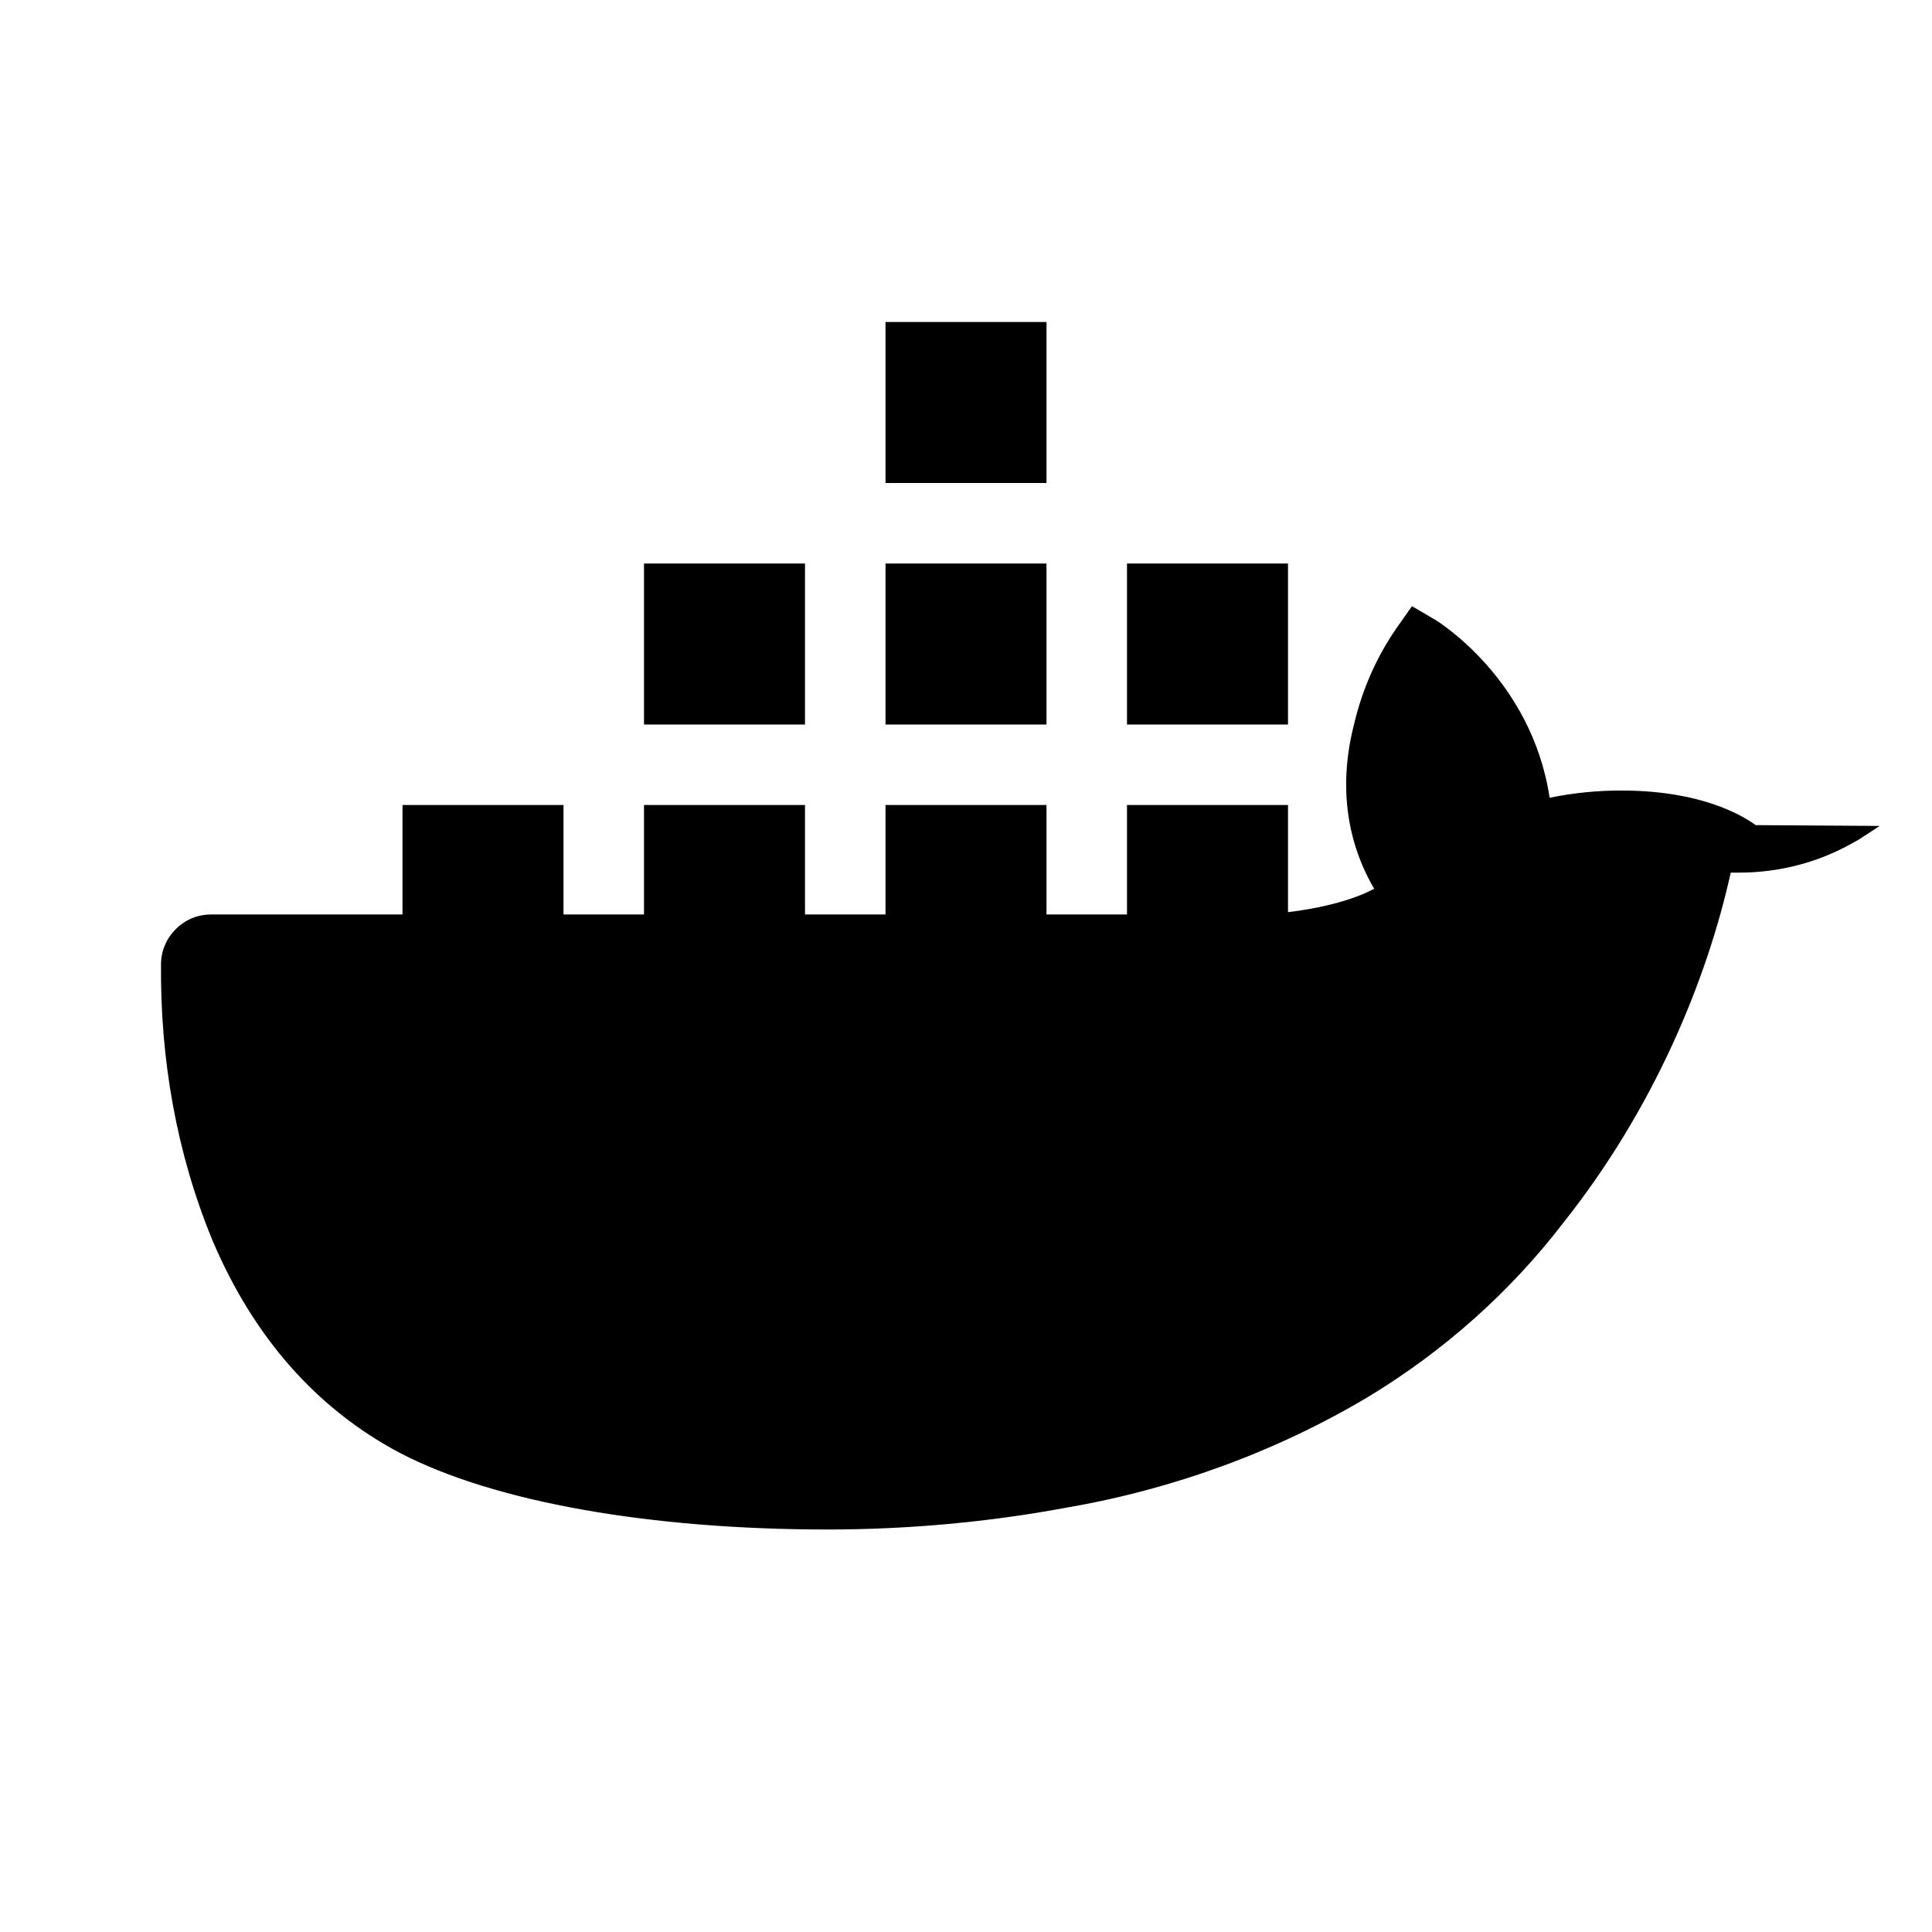
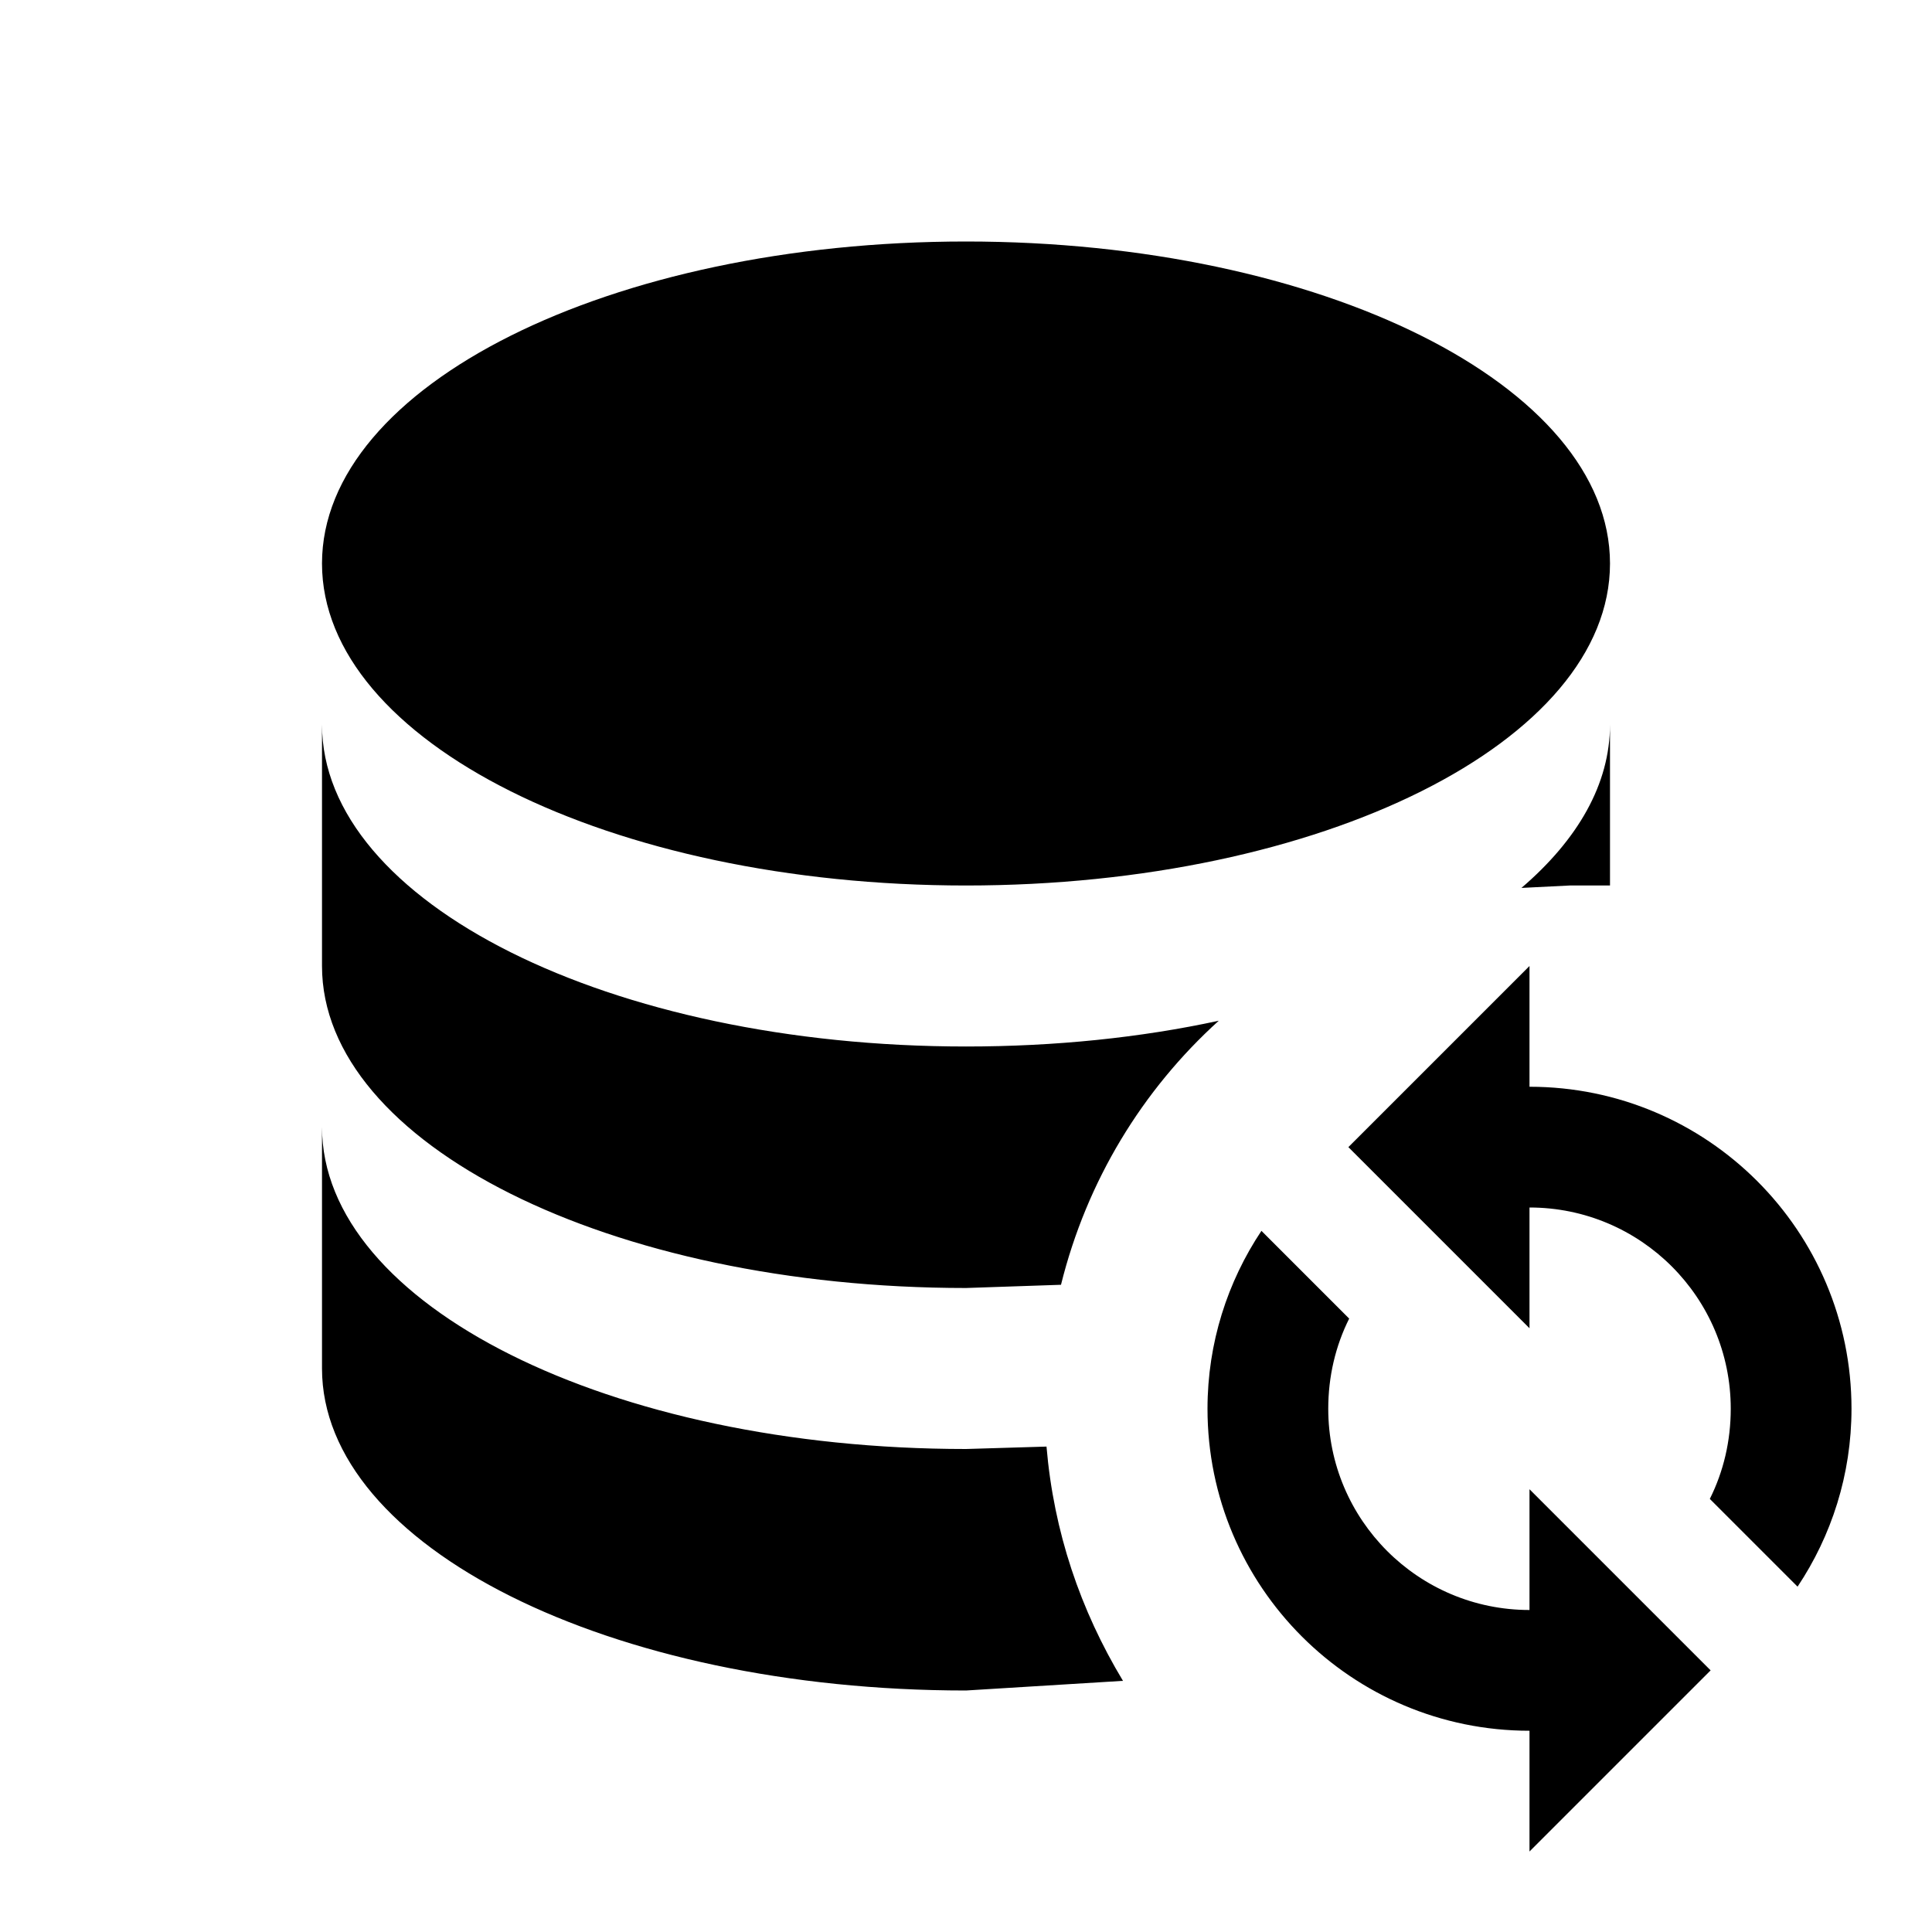
- <svg xmlns="http://www.w3.org/2000/svg" viewBox="0 0 24 24" fill="currentColor">
-   <path d="M21.81 10.25C21.75 10.21 21.25 9.82 20.14 9.82C19.84 9.82 19.54 9.85 19.25 9.91C19.03 8.45 17.88 7.73 17.83 7.7L17.54 7.53L17.35 7.8C17.1 8.16 16.92 8.57 16.82 9C16.63 9.74 16.72 10.44 17.07 11.04C16.61 11.29 15.86 11.35 15.71 11.36H2.62C2.28 11.36 2 11.64 2 11.98C1.99 13.15 2.19 14.32 2.64 15.41C3.15 16.61 3.93 17.5 4.97 18.05C6.14 18.66 8.08 19 10.28 19C11.27 19 12.27 18.91 13.24 18.73C14.58 18.5 15.86 18.03 17 17.35C17.94 16.78 18.76 16.05 19.42 15.19C20.54 13.78 21.2 12.19 21.5 10.84C21.54 10.84 21.57 10.84 21.6 10.84C22.43 10.84 22.96 10.5 23.09 10.43L23.35 10.26L21.81 10.25M10 10H8V12H10V10M10 7H8V9H10V7M13 10H11V12H13V10M13 7H11V9H13V7M7 10H5V12H7V10M16 10H14V12H16V10M16 7H14V9H16V7M13 4H11V6H13V4Z" />
+ <svg xmlns="http://www.w3.org/2000/svg" viewBox="0 0 24 24">
+   <path d="M19,12V13.5A4,4 0 0,1 23,17.5C23,18.32 22.75,19.08 22.33,19.71L21.24,18.62C21.41,18.28 21.5,17.9 21.5,17.5A2.5,2.5 0 0,0 19,15V16.5L16.75,14.25L19,12M19,23V21.5A4,4 0 0,1 15,17.5C15,16.68 15.25,15.92 15.67,15.29L16.76,16.38C16.59,16.72 16.5,17.1 16.5,17.5A2.5,2.5 0 0,0 19,20V18.5L21.25,20.75L19,23M12,3C16.42,3 20,4.79 20,7C20,9.21 16.42,11 12,11C7.58,11 4,9.21 4,7C4,4.79 7.58,3 12,3M4,9C4,11.21 7.58,13 12,13C13.11,13 14.17,12.89 15.14,12.68C14.19,13.54 13.5,14.67 13.18,15.96L12,16C7.58,16 4,14.21 4,12V9M20,9V11H19.5L18.9,11.03C19.6,10.43 20,9.74 20,9M4,14C4,16.21 7.58,18 12,18L13,17.97C13.09,19.03 13.42,20 13.95,20.88L12,21C7.58,21 4,19.21 4,17V14Z" />
</svg>
